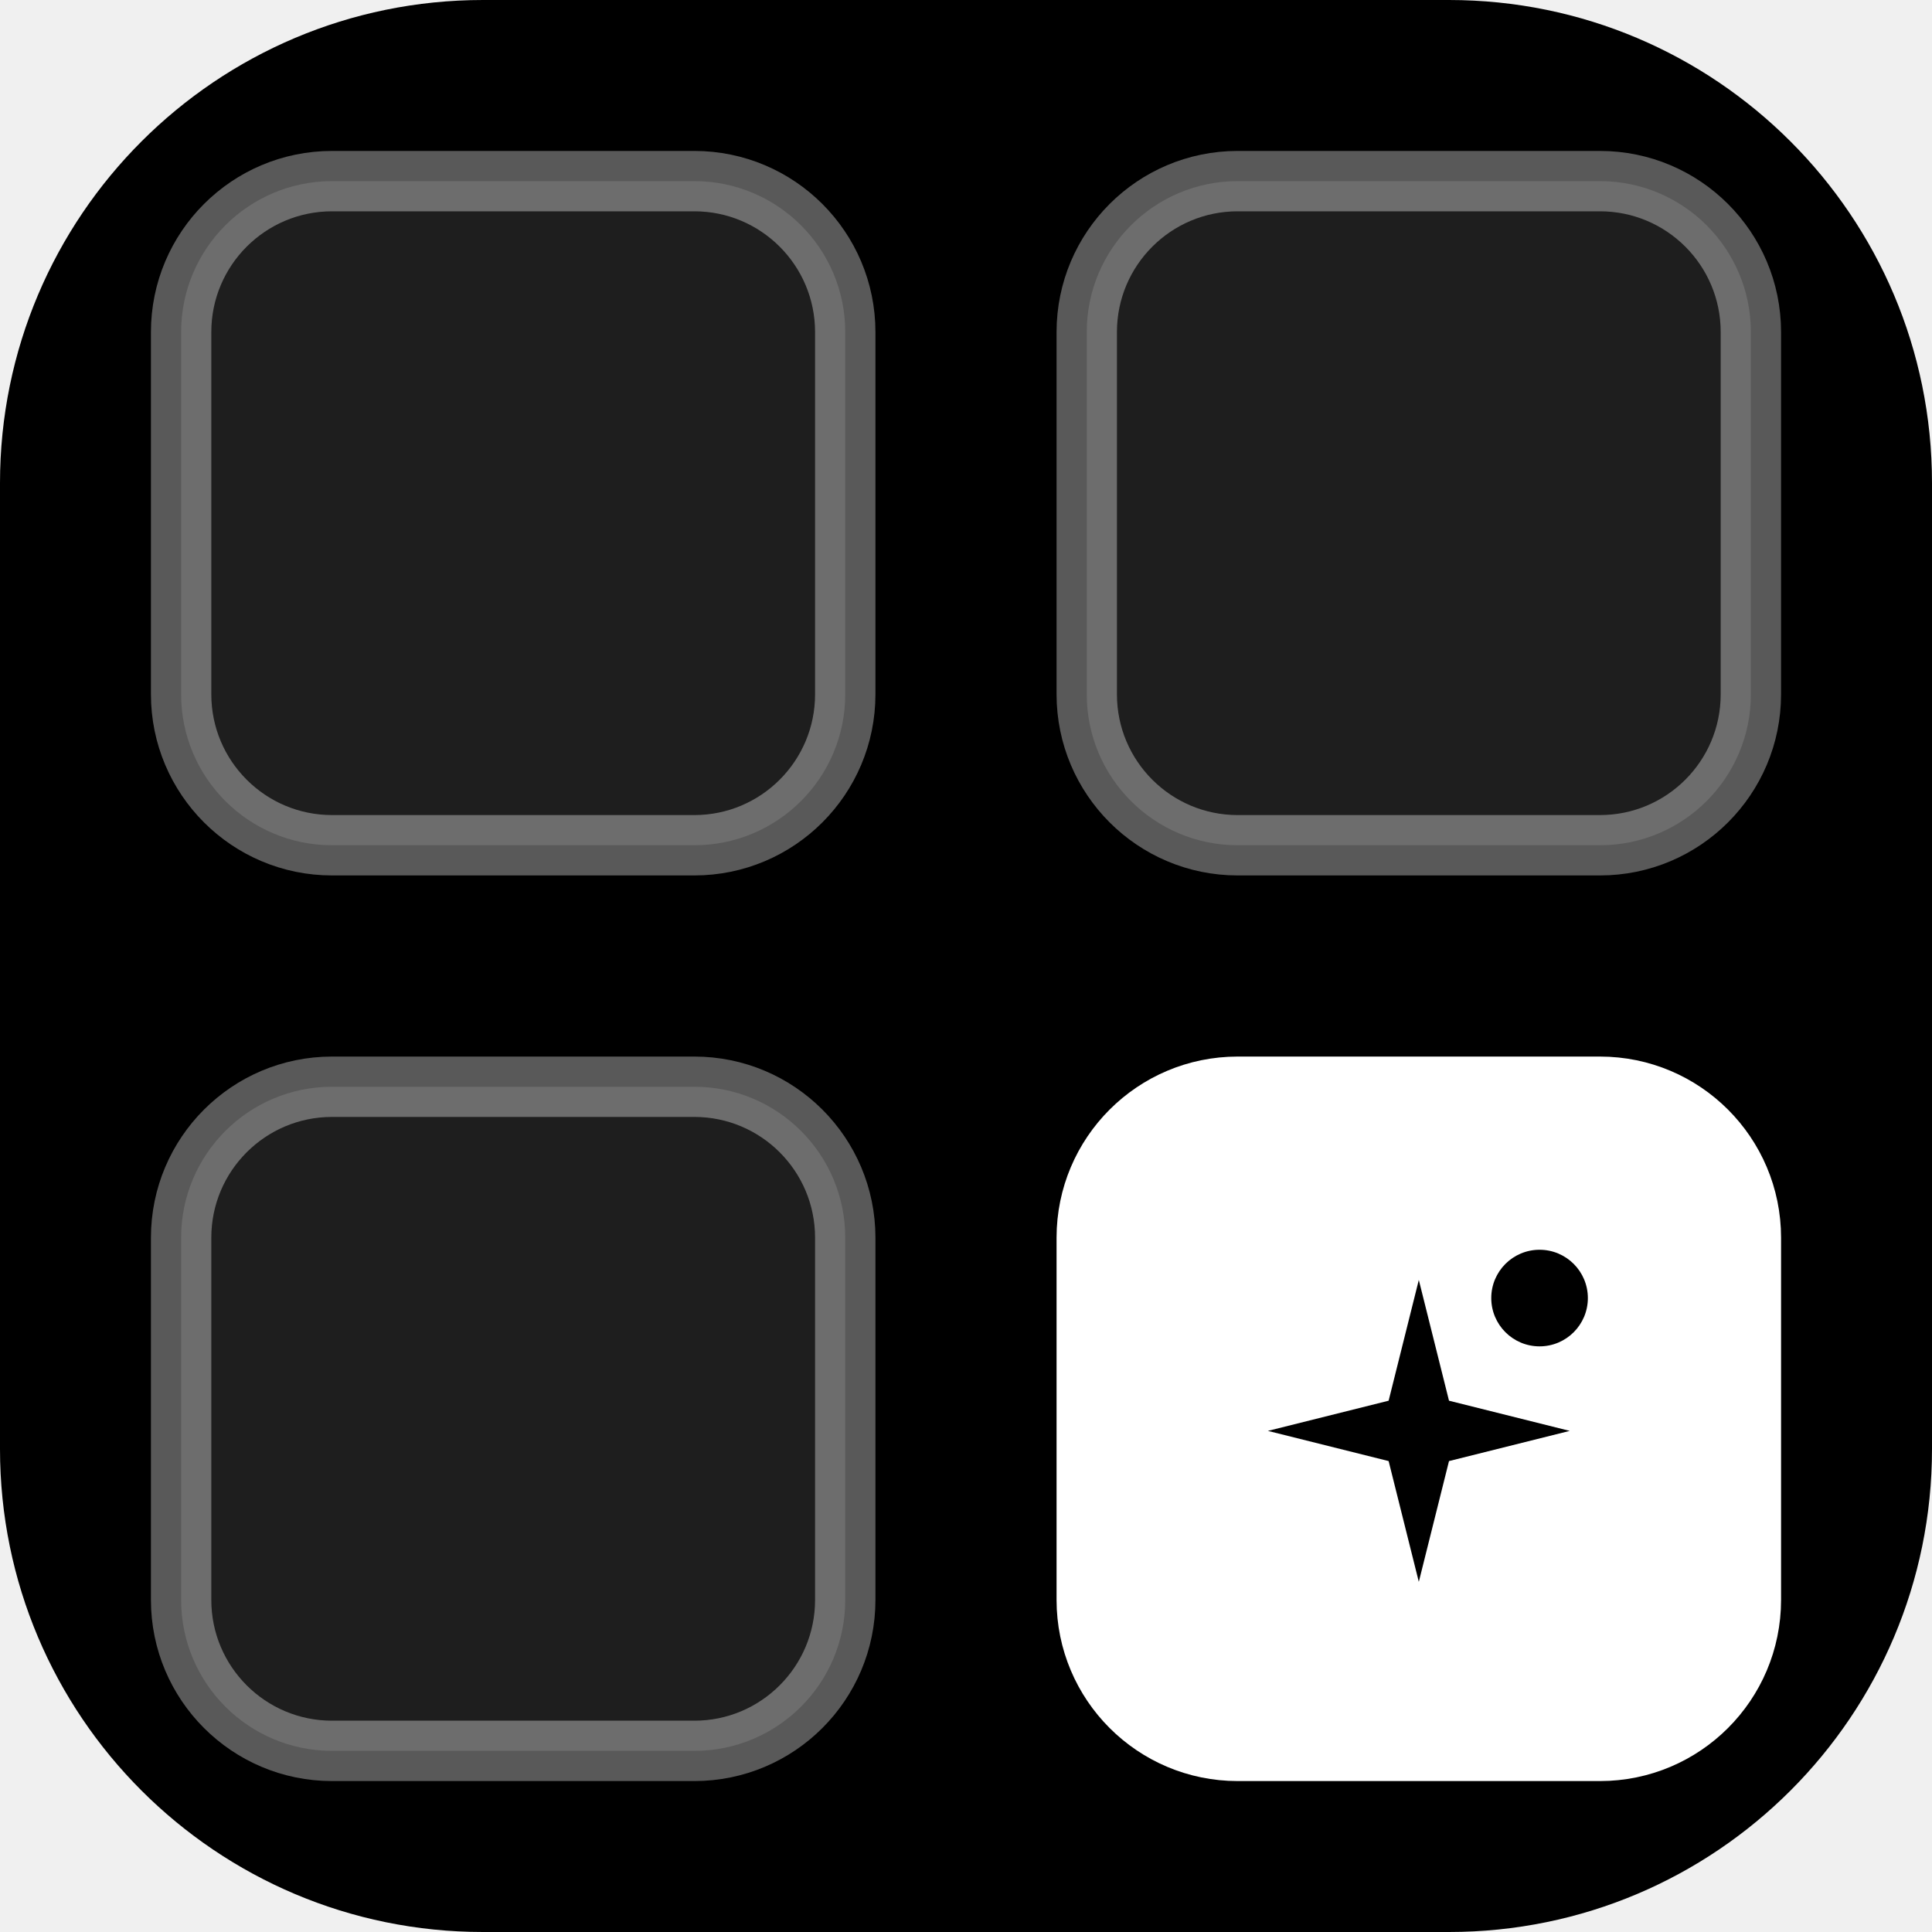
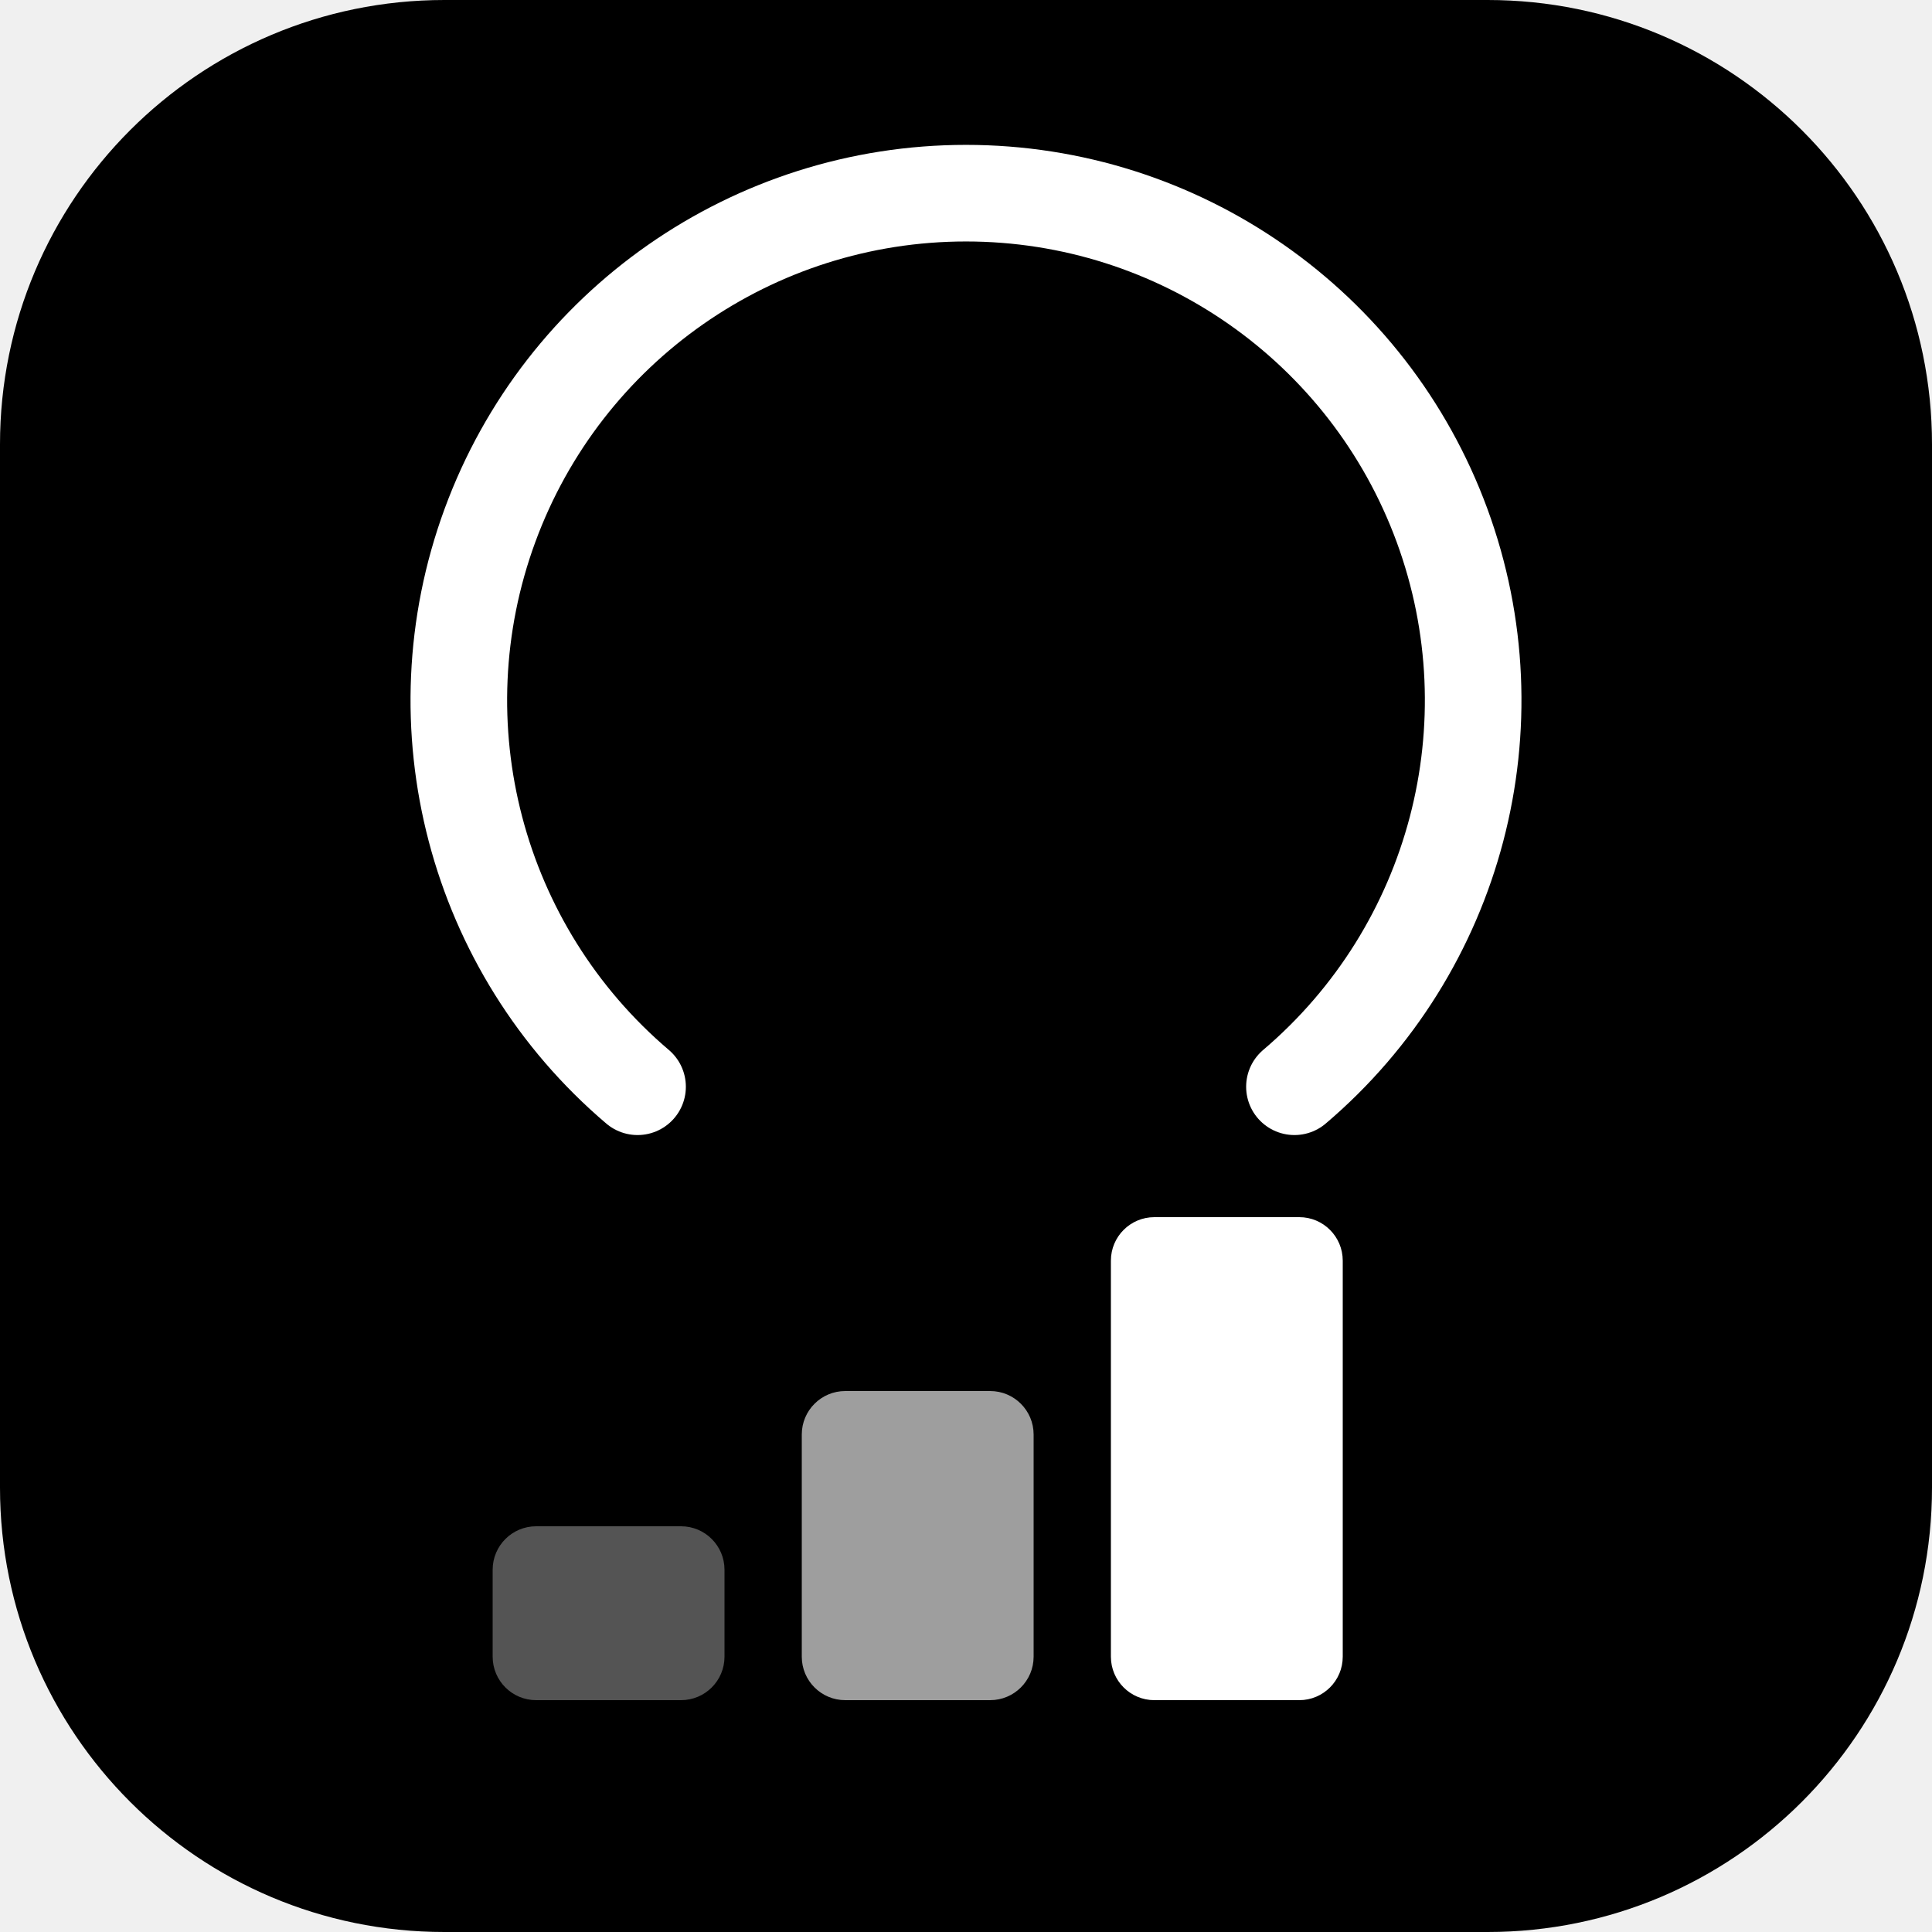
- <svg xmlns="http://www.w3.org/2000/svg" width="32" height="32" viewBox="0 0 32 32" fill="none">
-   <rect width="32" height="32" rx="8" fill="#000000" />
-   <rect x="3" y="3" width="11" height="11" rx="2.5" fill="#ffffff" fill-opacity="0.12" stroke="#ffffff" stroke-opacity="0.35" />
-   <rect x="18" y="3" width="11" height="11" rx="2.5" fill="#ffffff" fill-opacity="0.12" stroke="#ffffff" stroke-opacity="0.35" />
-   <rect x="3" y="18" width="11" height="11" rx="2.5" fill="#ffffff" fill-opacity="0.12" stroke="#ffffff" stroke-opacity="0.35" />
-   <rect x="18" y="18" width="11" height="11" rx="2.5" fill="#ffffff" stroke="#ffffff" />
-   <path d="M23.5 21.2 24 23.2 26 23.7 24 24.2 23.5 26.2 23 24.2 21 23.7 23 23.2Z" fill="#000000" />
-   <circle cx="25.5" cy="21.5" r="0.8" fill="#000000" />
+ <svg xmlns="http://www.w3.org/2000/svg" width="180" height="180" viewBox="140 140 400 400" fill="none">
+   <rect x="140" y="140" width="400" height="400" rx="92" fill="#000000" />
+   <path d="M272 365A105 105 0 1 1 408 365" stroke="#FFFFFF" stroke-width="20" stroke-linecap="round" />
+   <rect x="242" y="456" width="48" height="36" rx="9" fill="#FFFFFF" fill-opacity="0.33" />
+   <rect x="306" y="428" width="48" height="64" rx="9" fill="#FFFFFF" fill-opacity="0.62" />
+   <rect x="370" y="392" width="48" height="100" rx="9" fill="#FFFFFF" />
</svg>
